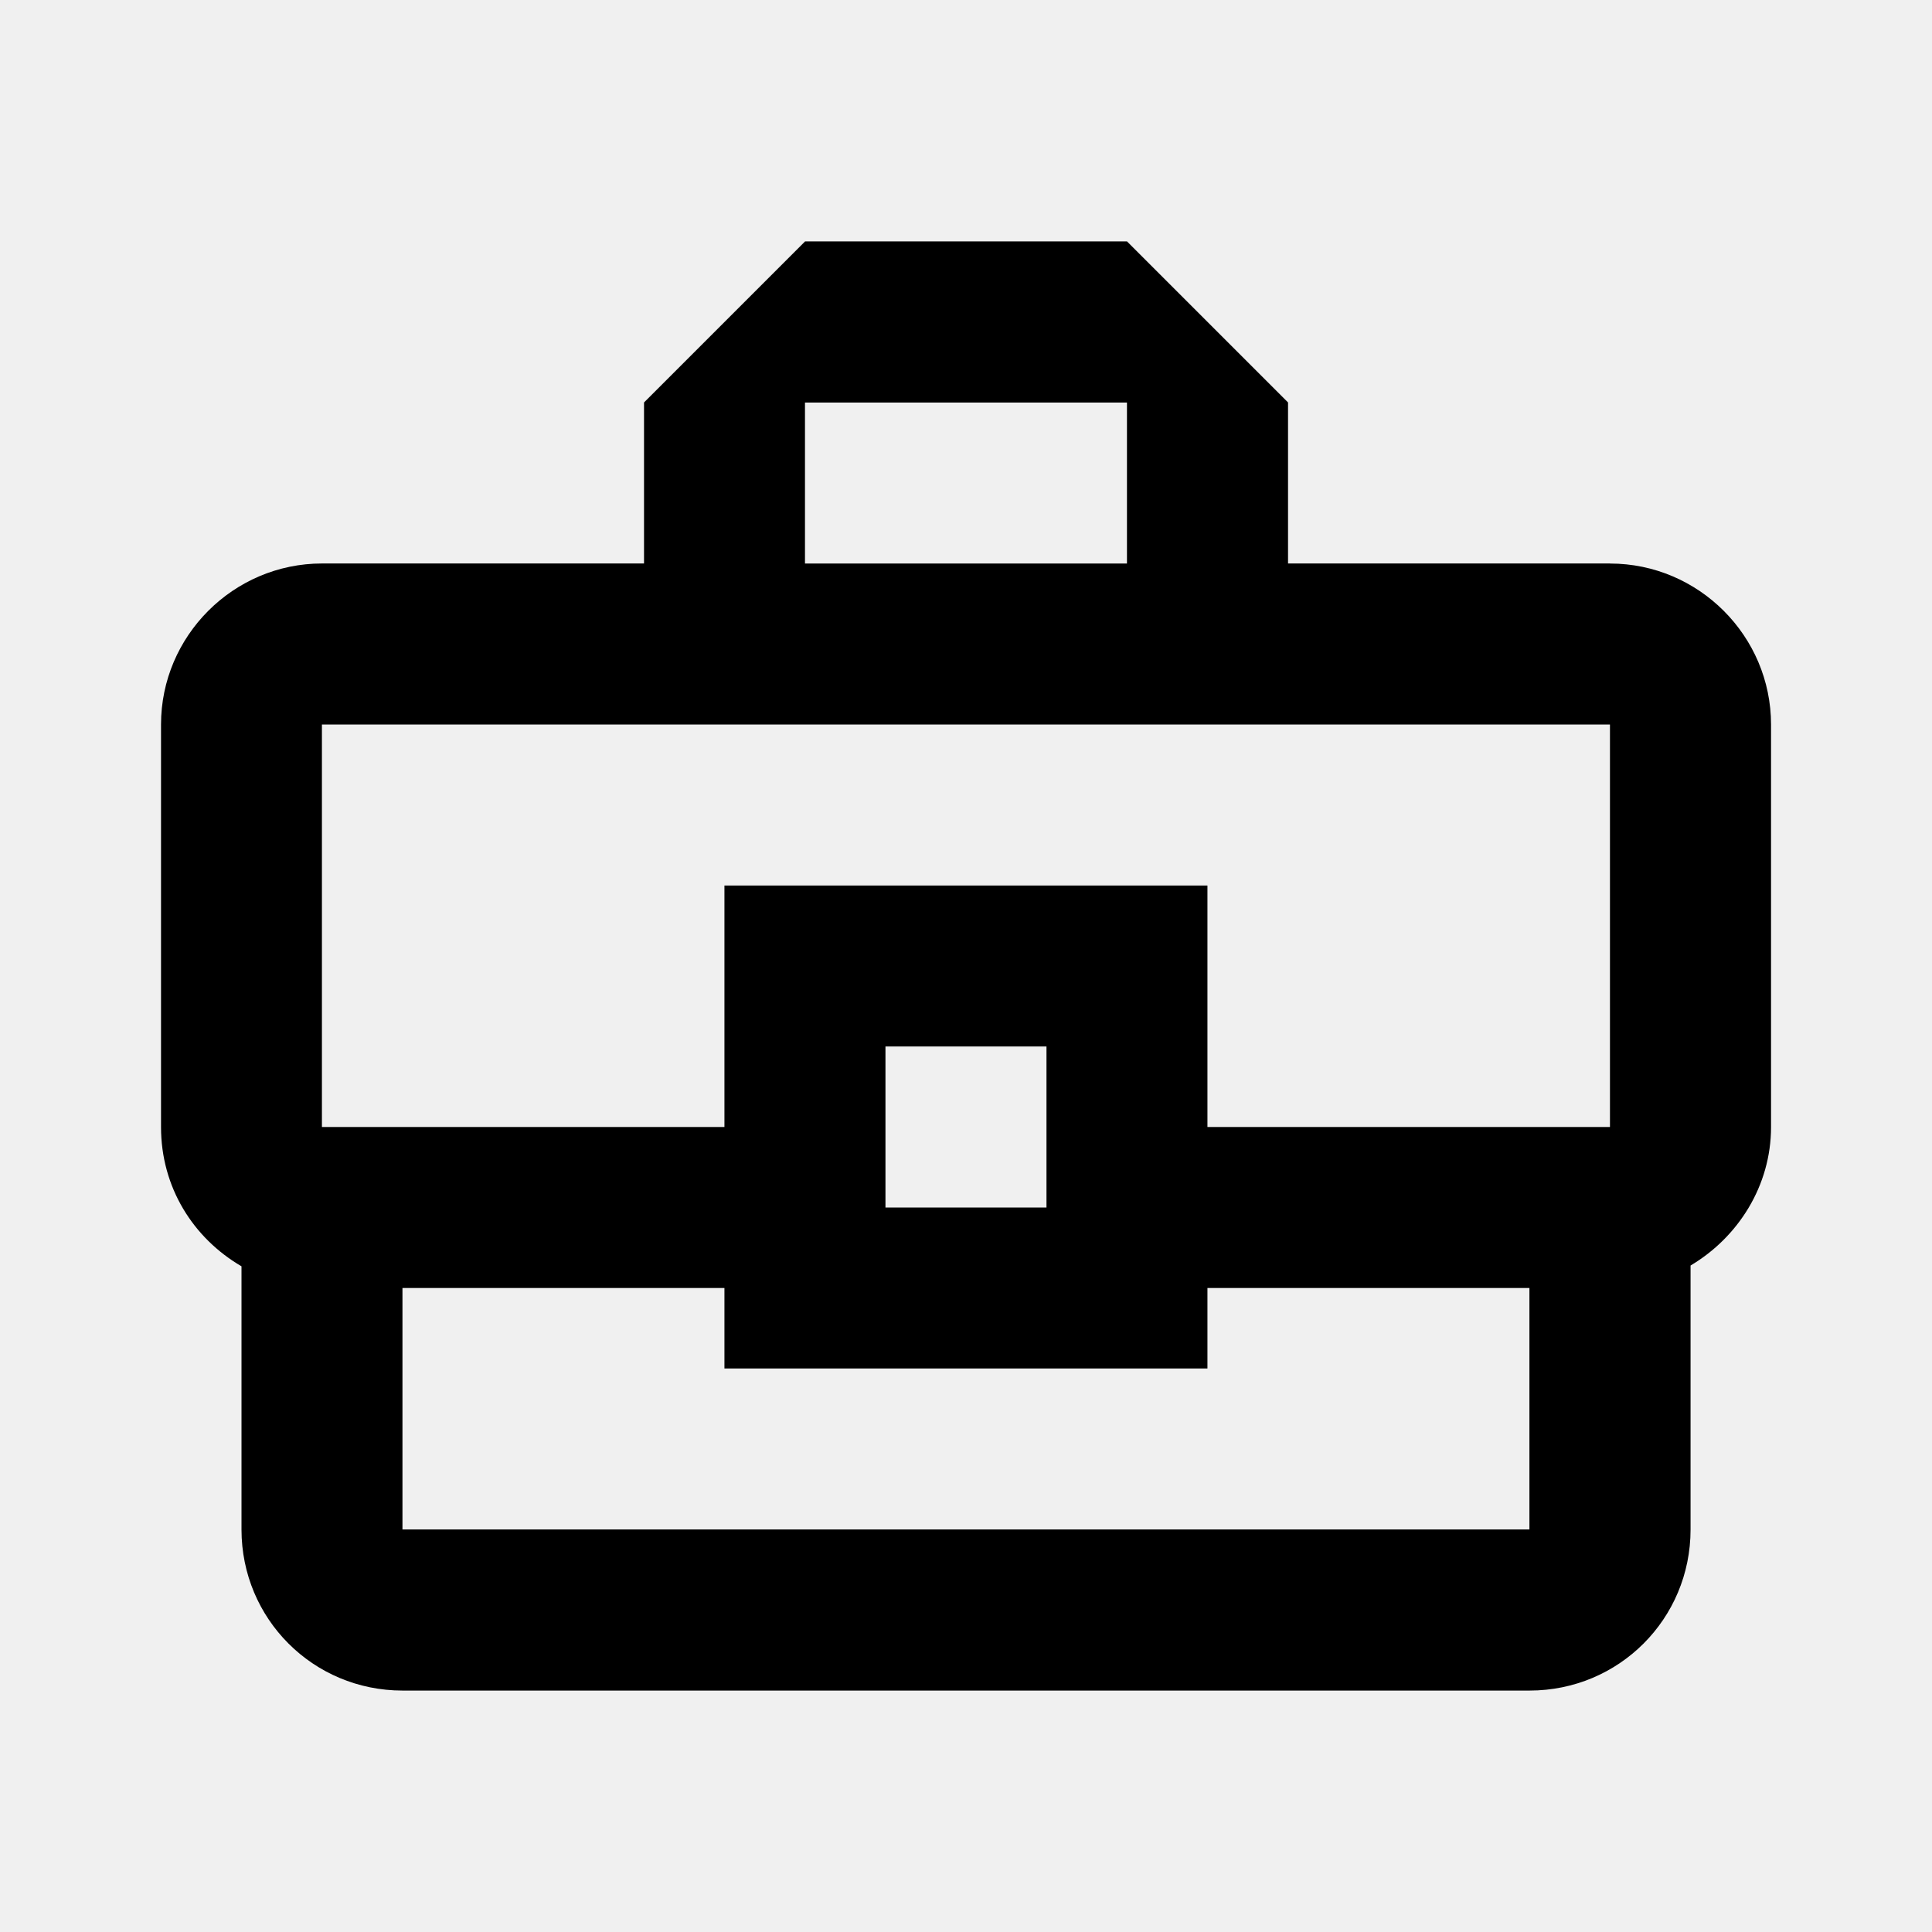
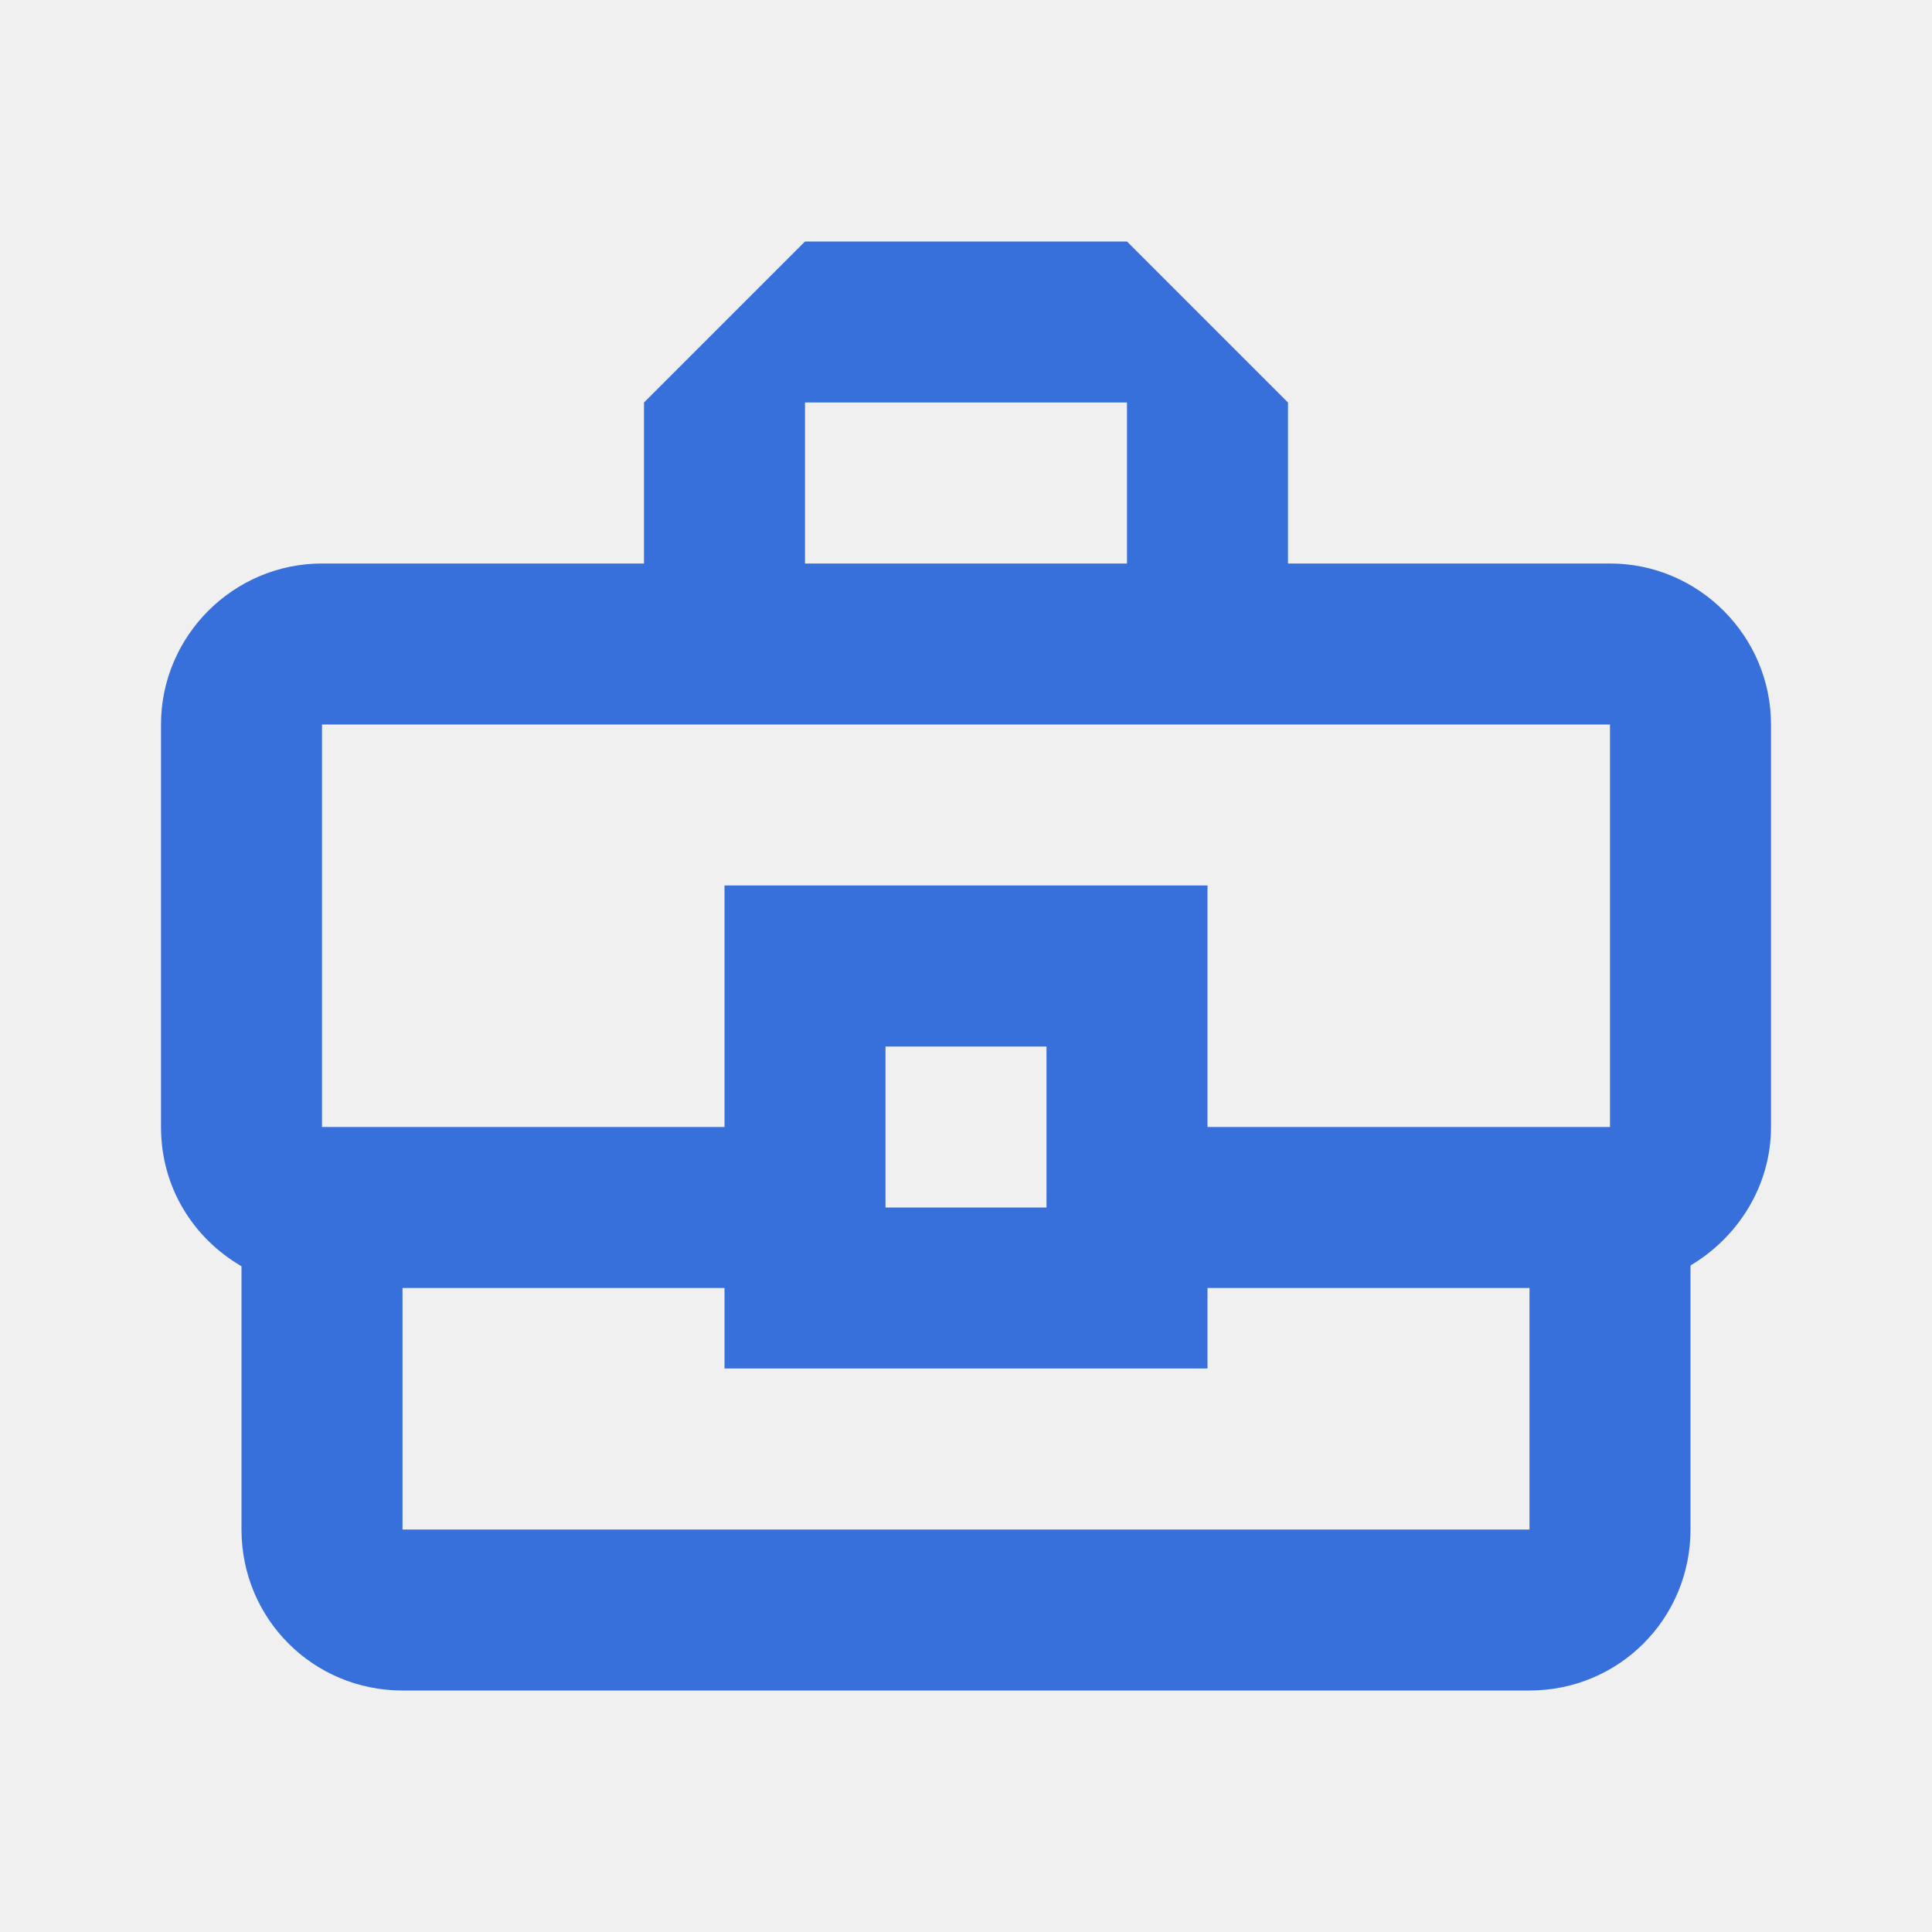
- <svg xmlns="http://www.w3.org/2000/svg" version="1.1" width="32" height="32" viewBox="0 0 32 32">
-   <path d="M26.667 9.333h-5.333v-2.667l-2.667-2.667h-5.333l-2.667 2.667v2.667h-5.333c-1.467 0-2.667 1.2-2.667 2.667v6.667c0 1 0.533 1.84 1.333 2.307v4.36c0 1.48 1.187 2.667 2.667 2.667h18.667c1.48 0 2.667-1.187 2.667-2.667v-4.373c0.787-0.467 1.333-1.32 1.333-2.293v-6.667c0-1.467-1.2-2.667-2.667-2.667zM13.333 6.667h5.333v2.667h-5.333v-2.667zM5.333 12h21.333v6.667h-6.667v-4h-8v4h-6.667v-6.667zM17.333 20h-2.667v-2.667h2.667v2.667zM25.333 25.333h-18.667v-4h5.333v1.333h8v-1.333h5.333v4z" />
+ <svg xmlns="http://www.w3.org/2000/svg" width="24" height="24" viewBox="0 0 24 24" fill="none">
+   <g clip-path="url(#clip0_1_240)">
+     <path d="M20 7H16V5L14 3H10L8 5V7H4C2.9 7 2 7.9 2 9V14C2 14.75 2.4 15.38 3 15.73V19C3 20.11 3.89 21 5 21H19C20.11 21 21 20.11 21 19V15.72C21.59 15.37 22 14.73 22 14V9C22 7.9 21.1 7 20 7ZM10 5H14V7H10V5ZM4 9H20V14H15V11H9V14H4V9ZM13 15H11V13H13V15ZM19 19H5V16H9V17H15V16H19V19Z" fill="#376FDB" />
+   </g>
+   <defs>
+     <clipPath id="clip0_1_240">
+       <rect width="24" height="24" fill="white" />
+     </clipPath>
+   </defs>
</svg>
